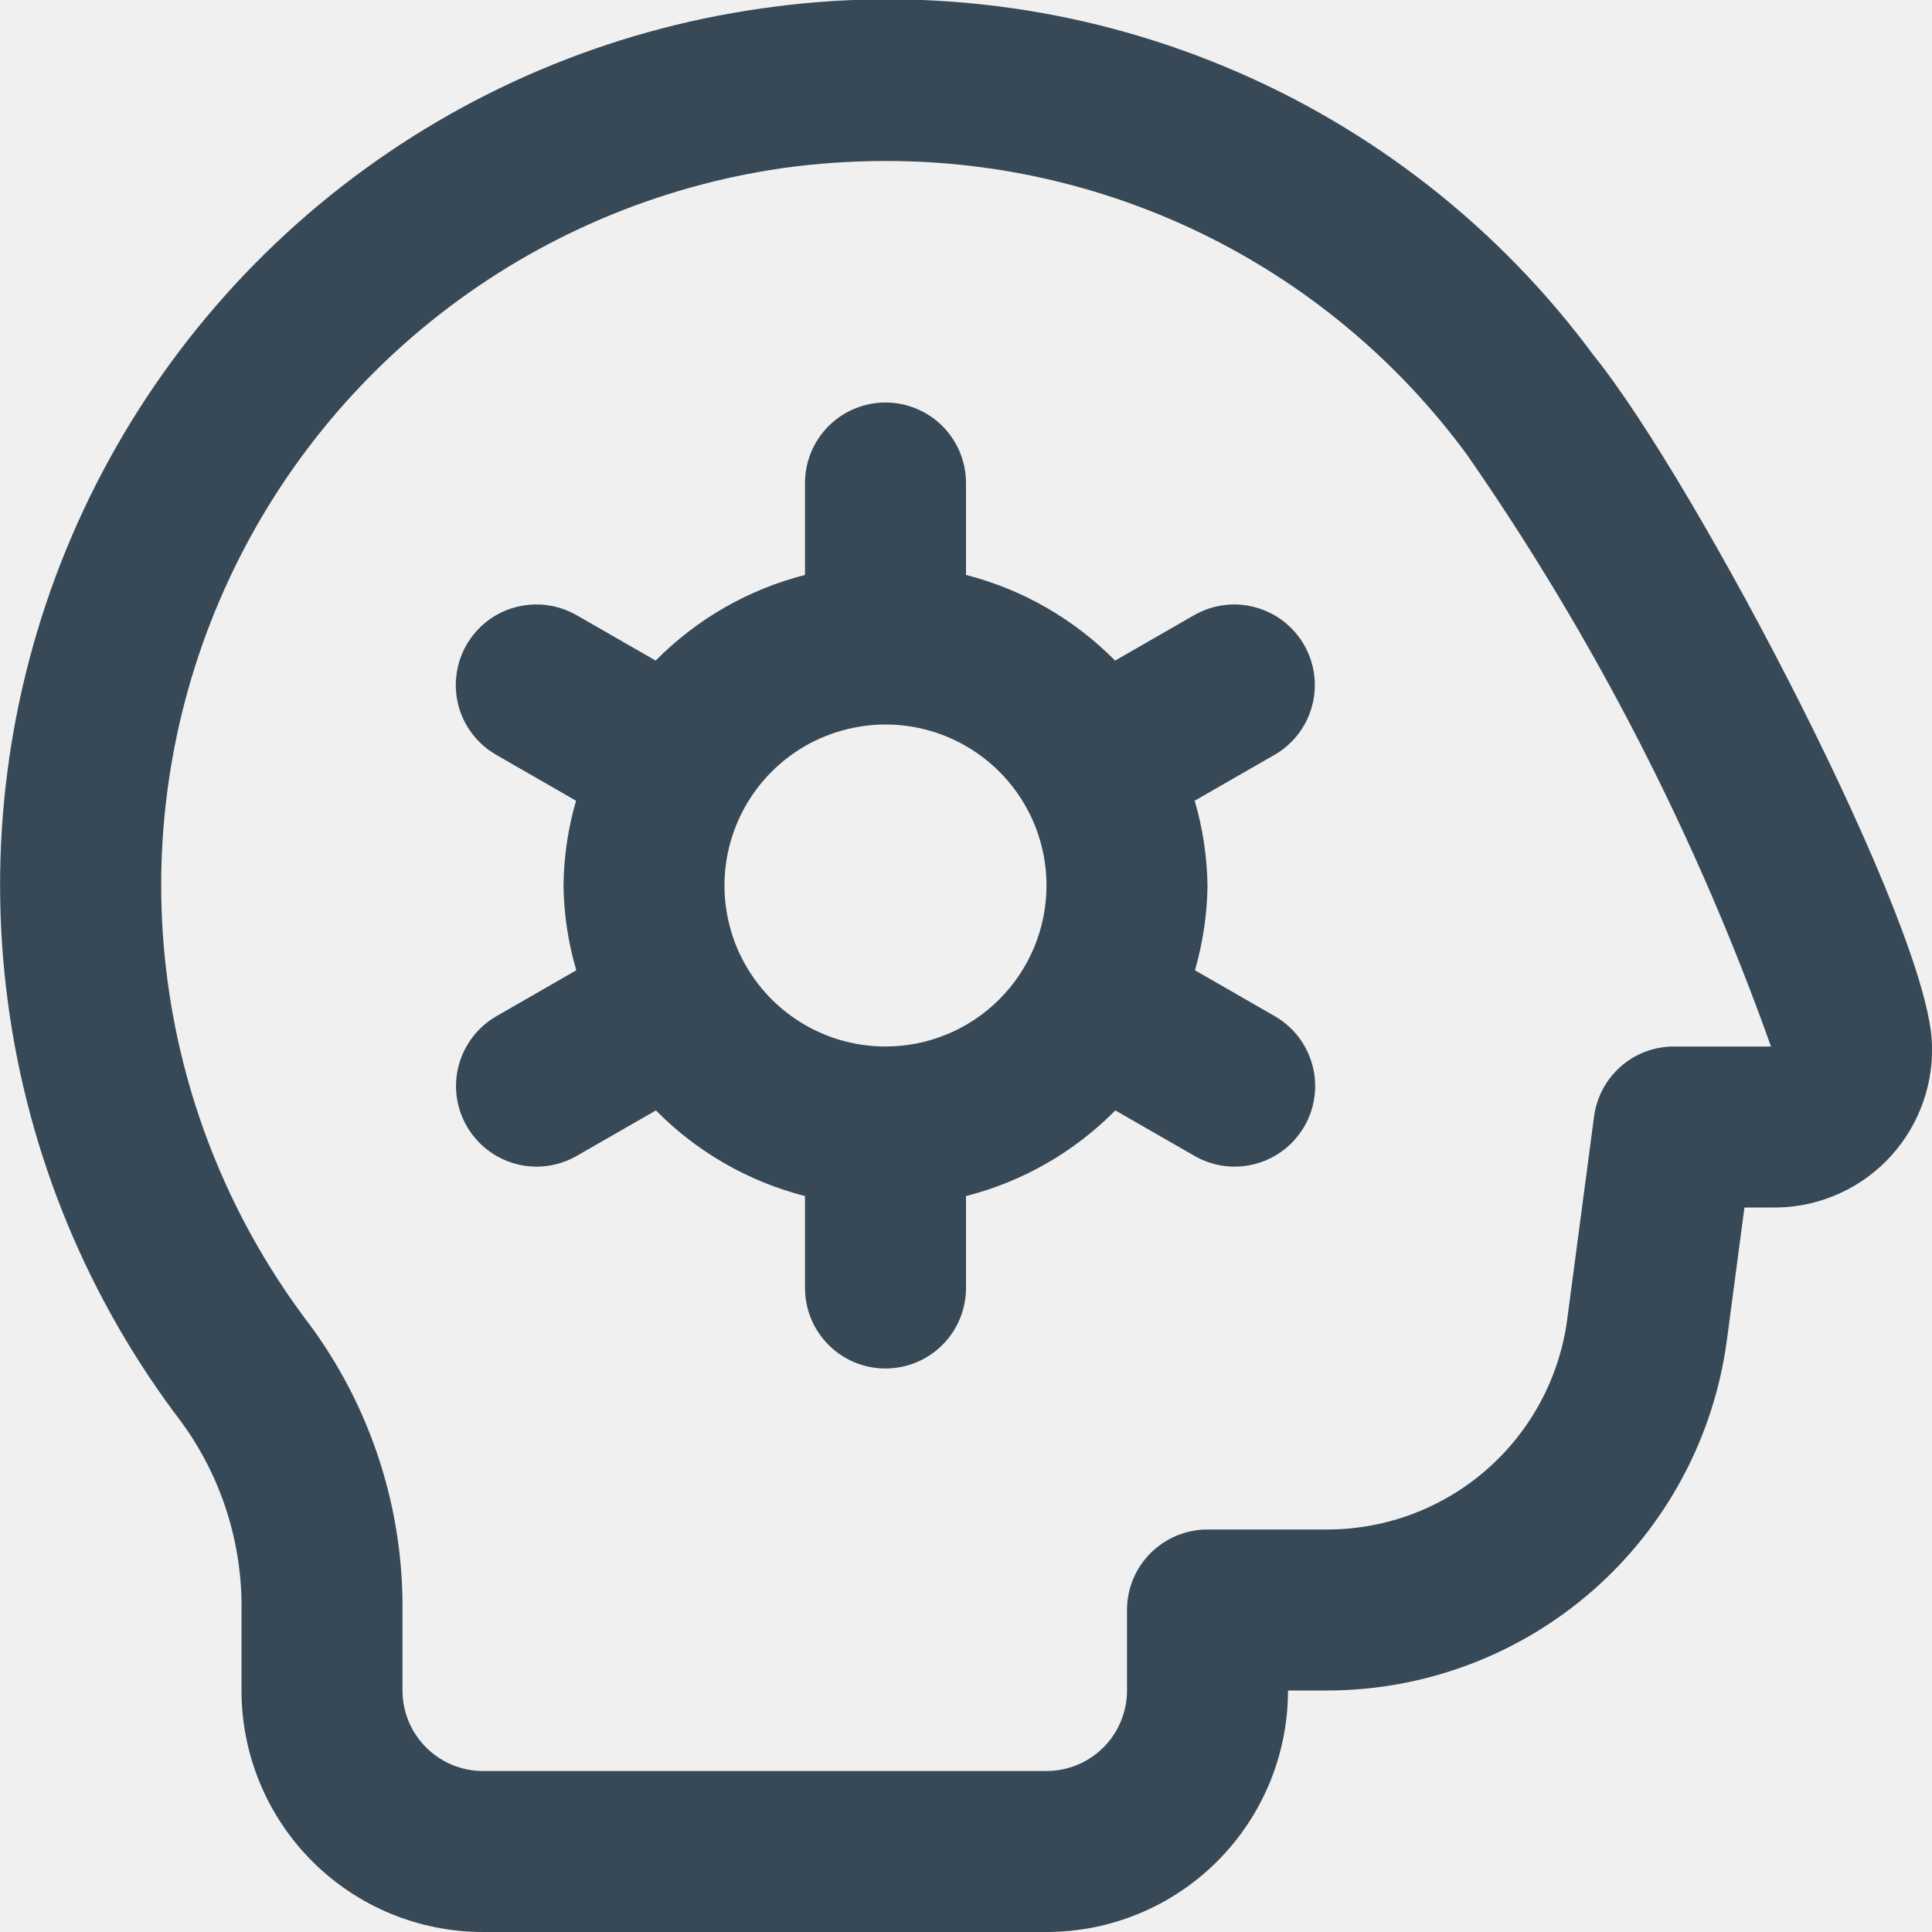
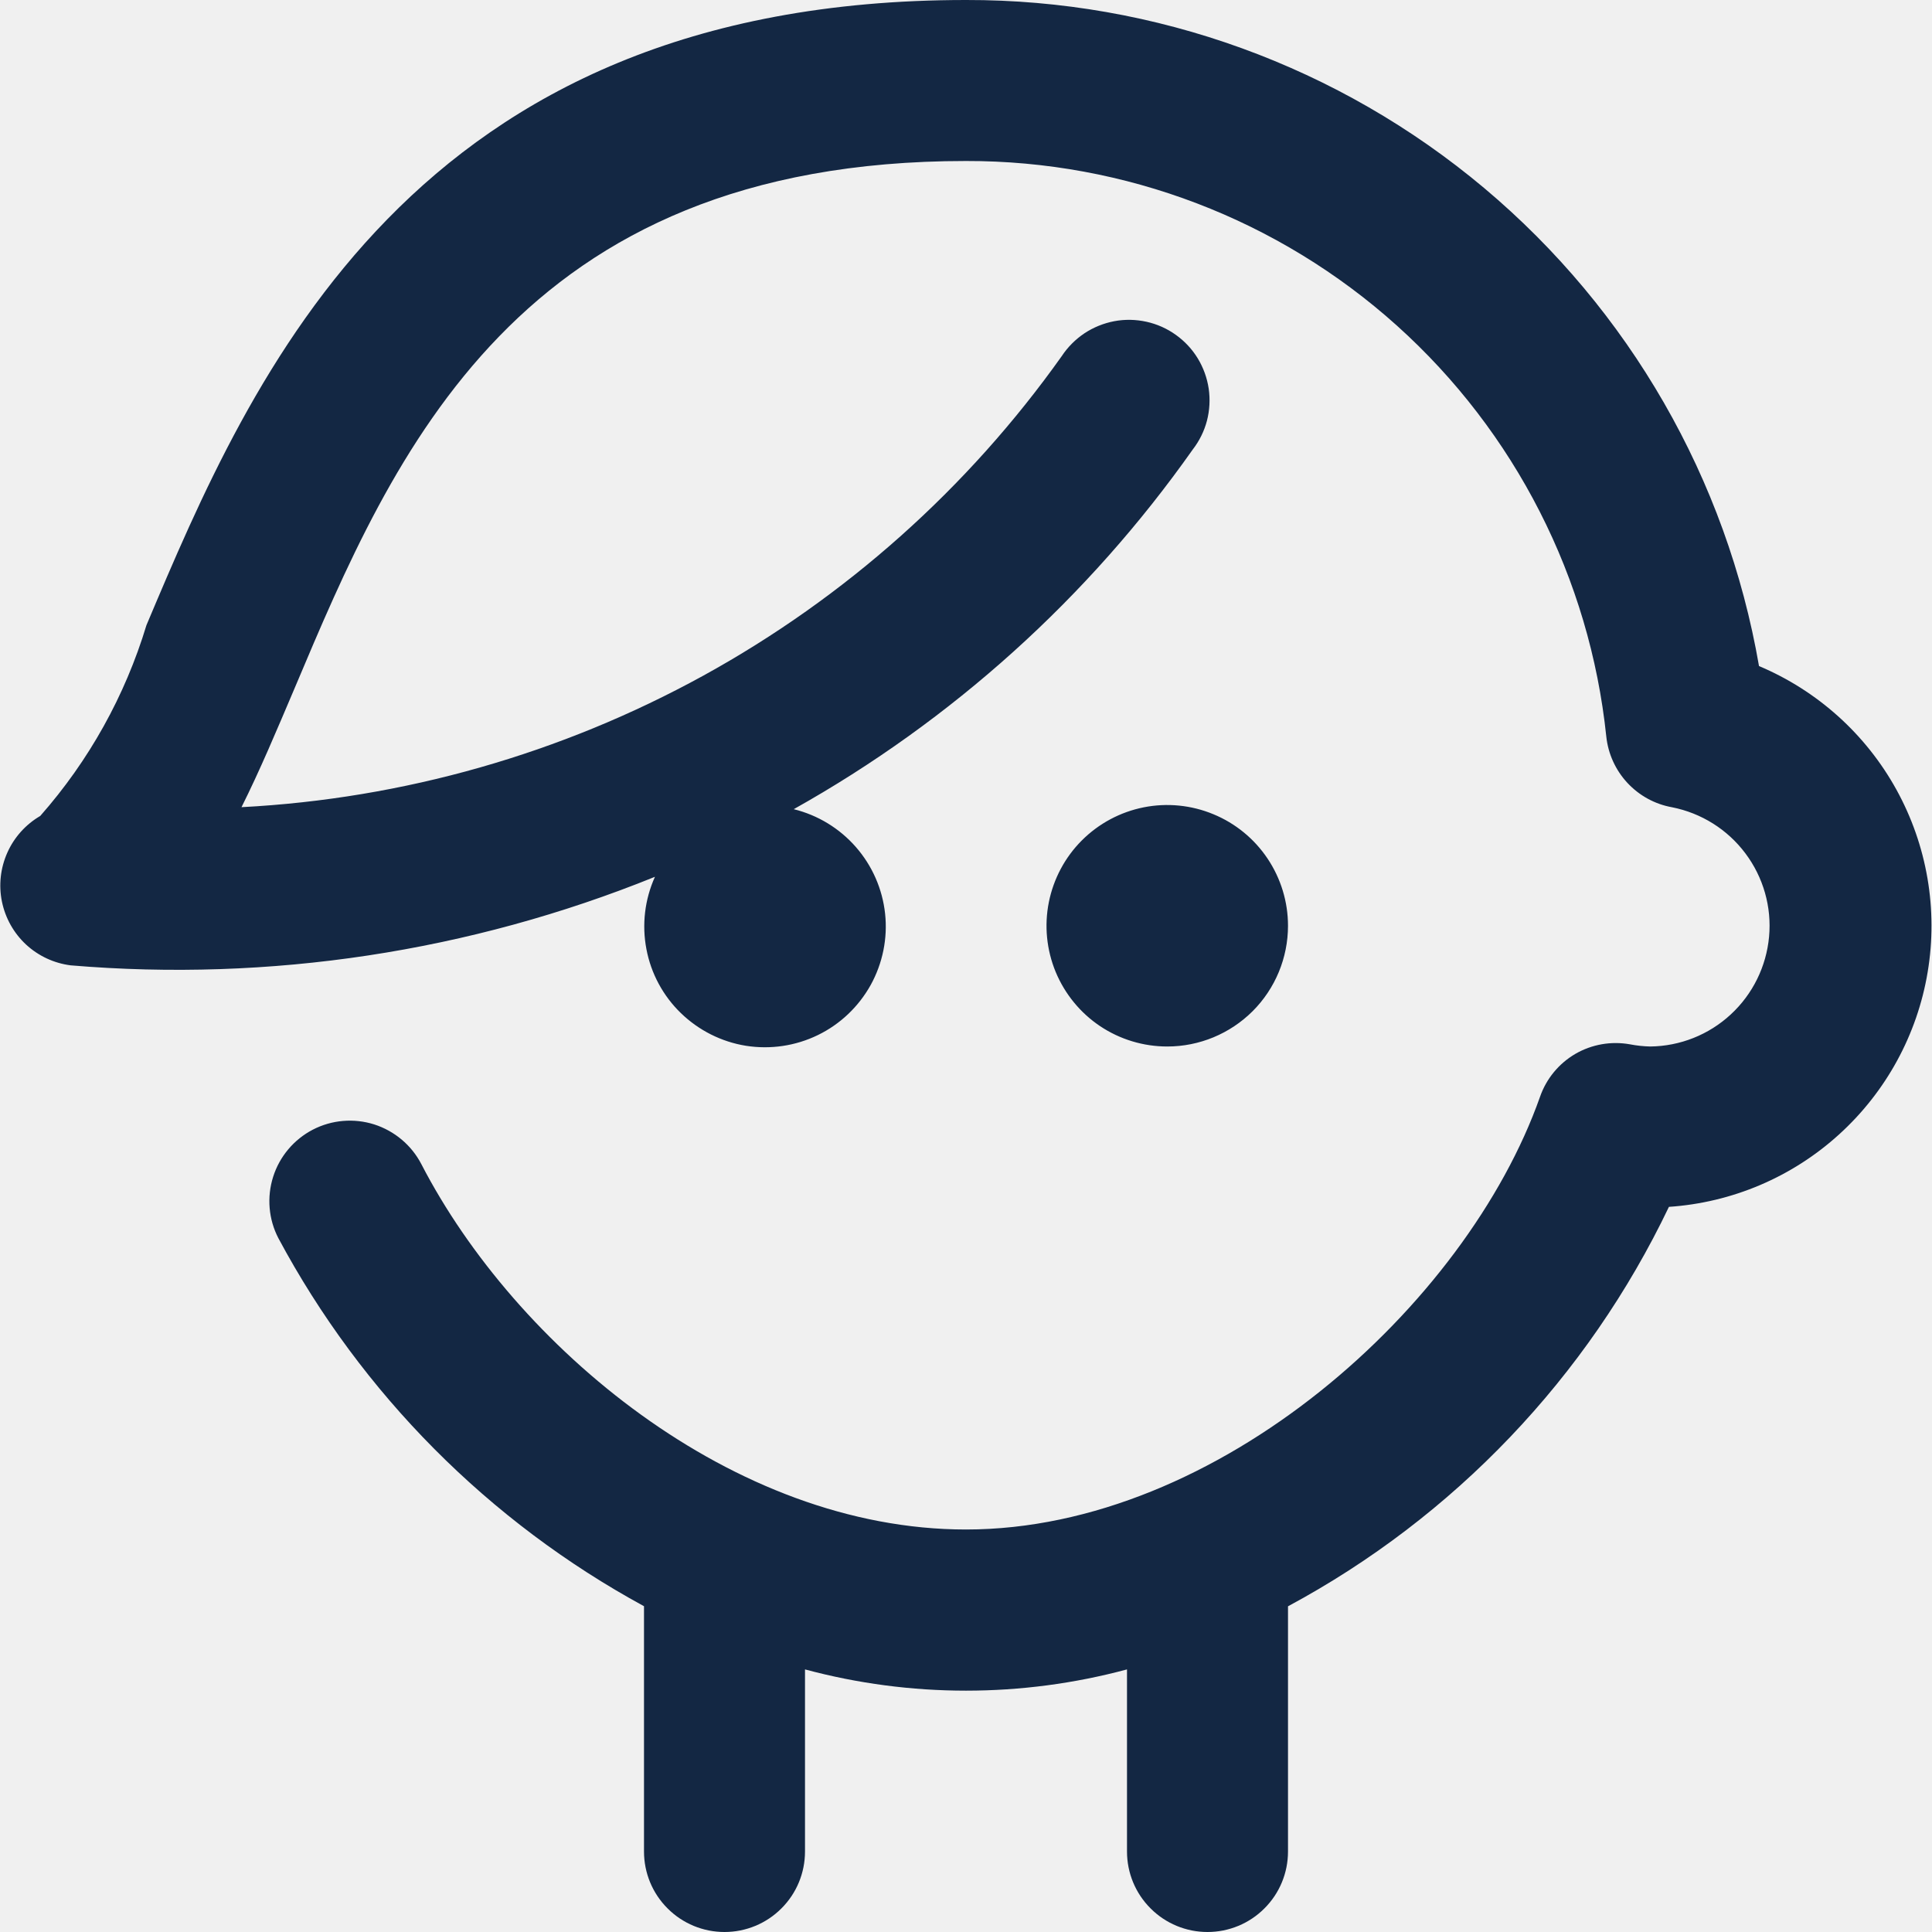
<svg xmlns="http://www.w3.org/2000/svg" width="24" height="24" viewBox="0 0 24 24" fill="none">
-   <g clip-path="url(#clip0_403_2979)">
-     <path d="M19.8 4.419C18.628 2.831 17.046 1.59 15.223 0.831C13.401 0.071 11.406 -0.179 9.453 0.106C7.553 0.376 5.756 1.139 4.242 2.318C2.728 3.498 1.549 5.053 0.821 6.829C0.094 8.605 -0.156 10.54 0.097 12.443C0.349 14.346 1.095 16.149 2.26 17.674C2.756 18.358 3.016 19.185 3 20.029V21C3 21.796 3.316 22.559 3.879 23.122C4.441 23.684 5.204 24 6 24H13C13.796 24 14.559 23.684 15.121 23.122C15.684 22.559 16 21.796 16 21H16.494C17.706 20.997 18.875 20.556 19.787 19.757C20.698 18.958 21.289 17.856 21.451 16.655L21.67 15H22C22.264 15.006 22.527 14.958 22.772 14.859C23.017 14.761 23.24 14.614 23.427 14.427C23.613 14.24 23.761 14.017 23.859 13.772C23.958 13.527 24.006 13.264 24 13C24 11.58 21.068 5.985 19.8 4.419ZM20.793 13C20.55 13 20.316 13.088 20.134 13.248C19.952 13.408 19.834 13.629 19.802 13.869L19.468 16.394C19.371 17.115 19.016 17.776 18.469 18.255C17.922 18.734 17.221 18.998 16.494 19H15C14.735 19 14.48 19.106 14.293 19.293C14.105 19.481 14 19.735 14 20V21C14 21.265 13.895 21.52 13.707 21.707C13.52 21.895 13.265 22 13 22H6C5.735 22 5.48 21.895 5.293 21.707C5.105 21.52 5 21.265 5 21V20.029C5.015 18.745 4.611 17.492 3.849 16.458C2.897 15.211 2.287 13.736 2.081 12.181C1.874 10.626 2.078 9.043 2.672 7.591C3.266 6.138 4.229 4.866 5.467 3.901C6.704 2.936 8.172 2.311 9.725 2.088C10.149 2.029 10.577 2 11.005 2C12.41 1.998 13.796 2.328 15.05 2.961C16.304 3.595 17.391 4.516 18.223 5.648C19.802 7.921 21.072 10.393 22 13H20.793ZM16.2 8.011C16.134 7.897 16.047 7.797 15.943 7.717C15.839 7.637 15.72 7.578 15.593 7.544C15.466 7.509 15.334 7.5 15.204 7.517C15.073 7.534 14.948 7.577 14.834 7.642L13.852 8.206C13.343 7.69 12.702 7.322 12 7.142V6C12 5.735 11.895 5.481 11.707 5.293C11.52 5.106 11.265 5 11 5C10.735 5 10.48 5.106 10.293 5.293C10.105 5.481 10 5.735 10 6V7.142C9.296 7.322 8.655 7.69 8.145 8.206L7.163 7.642C7.049 7.577 6.923 7.534 6.793 7.517C6.663 7.5 6.53 7.509 6.403 7.543C6.276 7.577 6.157 7.635 6.053 7.715C5.949 7.796 5.862 7.895 5.796 8.009C5.73 8.123 5.688 8.249 5.671 8.379C5.653 8.509 5.662 8.642 5.696 8.769C5.73 8.896 5.789 9.015 5.869 9.119C5.949 9.223 6.049 9.311 6.163 9.376L7.156 9.947C7.056 10.29 7.004 10.644 7 11C7.005 11.357 7.058 11.711 7.159 12.053L6.166 12.624C5.936 12.757 5.768 12.975 5.699 13.232C5.63 13.488 5.666 13.761 5.799 13.991C5.932 14.221 6.15 14.389 6.406 14.458C6.663 14.527 6.936 14.491 7.166 14.358L8.148 13.794C8.657 14.31 9.297 14.678 10 14.858V16C10 16.265 10.105 16.52 10.293 16.707C10.48 16.895 10.735 17 11 17C11.265 17 11.52 16.895 11.707 16.707C11.895 16.52 12 16.265 12 16V14.858C12.703 14.679 13.345 14.311 13.855 13.794L14.837 14.358C14.951 14.424 15.076 14.466 15.207 14.484C15.337 14.501 15.47 14.492 15.596 14.458C15.723 14.424 15.842 14.365 15.947 14.285C16.051 14.205 16.138 14.105 16.204 13.991C16.27 13.877 16.312 13.752 16.329 13.621C16.346 13.491 16.338 13.359 16.303 13.232C16.269 13.105 16.211 12.986 16.131 12.882C16.051 12.777 15.951 12.69 15.837 12.624L14.844 12.053C14.943 11.711 14.996 11.357 15 11C14.995 10.644 14.941 10.289 14.841 9.947L15.834 9.376C16.063 9.244 16.231 9.025 16.299 8.769C16.368 8.514 16.332 8.241 16.2 8.011ZM11 13C10.604 13 10.218 12.883 9.889 12.663C9.56 12.443 9.304 12.131 9.152 11.766C9.001 11.4 8.961 10.998 9.038 10.61C9.116 10.222 9.306 9.866 9.586 9.586C9.865 9.306 10.222 9.116 10.61 9.039C10.998 8.961 11.4 9.001 11.765 9.152C12.131 9.304 12.443 9.56 12.663 9.889C12.883 10.218 13 10.605 13 11C13 11.531 12.789 12.039 12.414 12.414C12.039 12.79 11.53 13 11 13Z" fill="#374957" />
+   <g clip-path="url(#clip0_403_2946)">
+     <path d="M14.5 13C14.203 13 13.913 12.912 13.667 12.748C13.42 12.583 13.228 12.348 13.114 12.074C13.001 11.8 12.971 11.499 13.029 11.208C13.087 10.917 13.23 10.649 13.439 10.44C13.649 10.23 13.916 10.087 14.207 10.029C14.498 9.971 14.8 10.001 15.074 10.115C15.348 10.228 15.582 10.42 15.747 10.667C15.912 10.914 16 11.204 16 11.5C16 11.898 15.842 12.28 15.561 12.561C15.279 12.842 14.898 13 14.5 13ZM21.851 8.274C21.45 5.954 20.24 3.851 18.438 2.337C16.635 0.823 14.354 -0.005 12 0C5.1 0 3.124 4.674 1.819 7.767C1.554 8.643 1.105 9.45 0.5 10.136C0.319 10.242 0.176 10.401 0.091 10.592C0.006 10.783 -0.018 10.995 0.024 11.2C0.066 11.405 0.171 11.592 0.324 11.734C0.478 11.876 0.672 11.966 0.879 11.992C3.351 12.2 5.837 11.823 8.136 10.892C8.009 11.174 7.972 11.487 8.03 11.79C8.087 12.093 8.237 12.371 8.458 12.585C8.68 12.8 8.962 12.942 9.266 12.991C9.571 13.039 9.883 12.993 10.16 12.858C10.438 12.723 10.666 12.505 10.816 12.236C10.965 11.966 11.028 11.656 10.995 11.35C10.962 11.043 10.835 10.754 10.632 10.522C10.429 10.29 10.16 10.126 9.86 10.052C11.825 8.952 13.518 7.426 14.816 5.585C14.898 5.479 14.959 5.357 14.993 5.227C15.027 5.097 15.034 4.961 15.015 4.828C14.995 4.695 14.949 4.567 14.879 4.452C14.809 4.337 14.716 4.238 14.607 4.16C14.497 4.081 14.373 4.026 14.242 3.997C14.11 3.968 13.975 3.965 13.842 3.99C13.71 4.015 13.584 4.066 13.472 4.14C13.36 4.215 13.264 4.311 13.19 4.423C12.024 6.065 10.502 7.422 8.737 8.393C6.972 9.363 5.011 9.922 3 10.027C3.227 9.574 3.438 9.071 3.662 8.544C4.892 5.628 6.423 2 12 2C13.976 1.996 15.883 2.724 17.353 4.045C18.822 5.366 19.749 7.185 19.954 9.15C19.977 9.365 20.069 9.567 20.216 9.725C20.363 9.883 20.557 9.99 20.77 10.028C21.134 10.1 21.459 10.303 21.682 10.601C21.905 10.898 22.01 11.267 21.976 11.636C21.942 12.006 21.773 12.35 21.5 12.602C21.228 12.854 20.871 12.996 20.5 13C20.416 12.998 20.331 12.989 20.248 12.973C20.015 12.931 19.774 12.973 19.569 13.092C19.364 13.212 19.209 13.4 19.131 13.624C18.215 16.221 15.132 19 12 19C9.1 19 6.4 16.717 5.234 14.461C5.112 14.226 4.901 14.049 4.649 13.968C4.396 13.888 4.122 13.911 3.886 14.033C3.651 14.155 3.473 14.366 3.393 14.619C3.313 14.872 3.336 15.146 3.458 15.381C4.494 17.315 6.073 18.904 8 19.953V23C8 23.266 8.105 23.52 8.293 23.707C8.48 23.895 8.735 24 9 24C9.265 24 9.52 23.895 9.707 23.707C9.895 23.52 10 23.266 10 23V20.738C11.31 21.09 12.69 21.09 14 20.738V23C14 23.266 14.105 23.52 14.293 23.707C14.48 23.895 14.735 24 15 24C15.265 24 15.52 23.895 15.707 23.707C15.895 23.52 16 23.266 16 23V19.954C18.064 18.845 19.721 17.107 20.732 14.992C21.518 14.939 22.263 14.622 22.846 14.092C23.429 13.563 23.817 12.852 23.946 12.076C24.076 11.299 23.939 10.501 23.559 9.811C23.179 9.121 22.577 8.58 21.851 8.274Z" fill="#132743" />
  </g>
  <defs>
-     <clipPath id="clip0_403_2979">
+     <clipPath id="clip0_403_2946">
      <rect width="24" height="24" fill="white" />
    </clipPath>
  </defs>
</svg>
